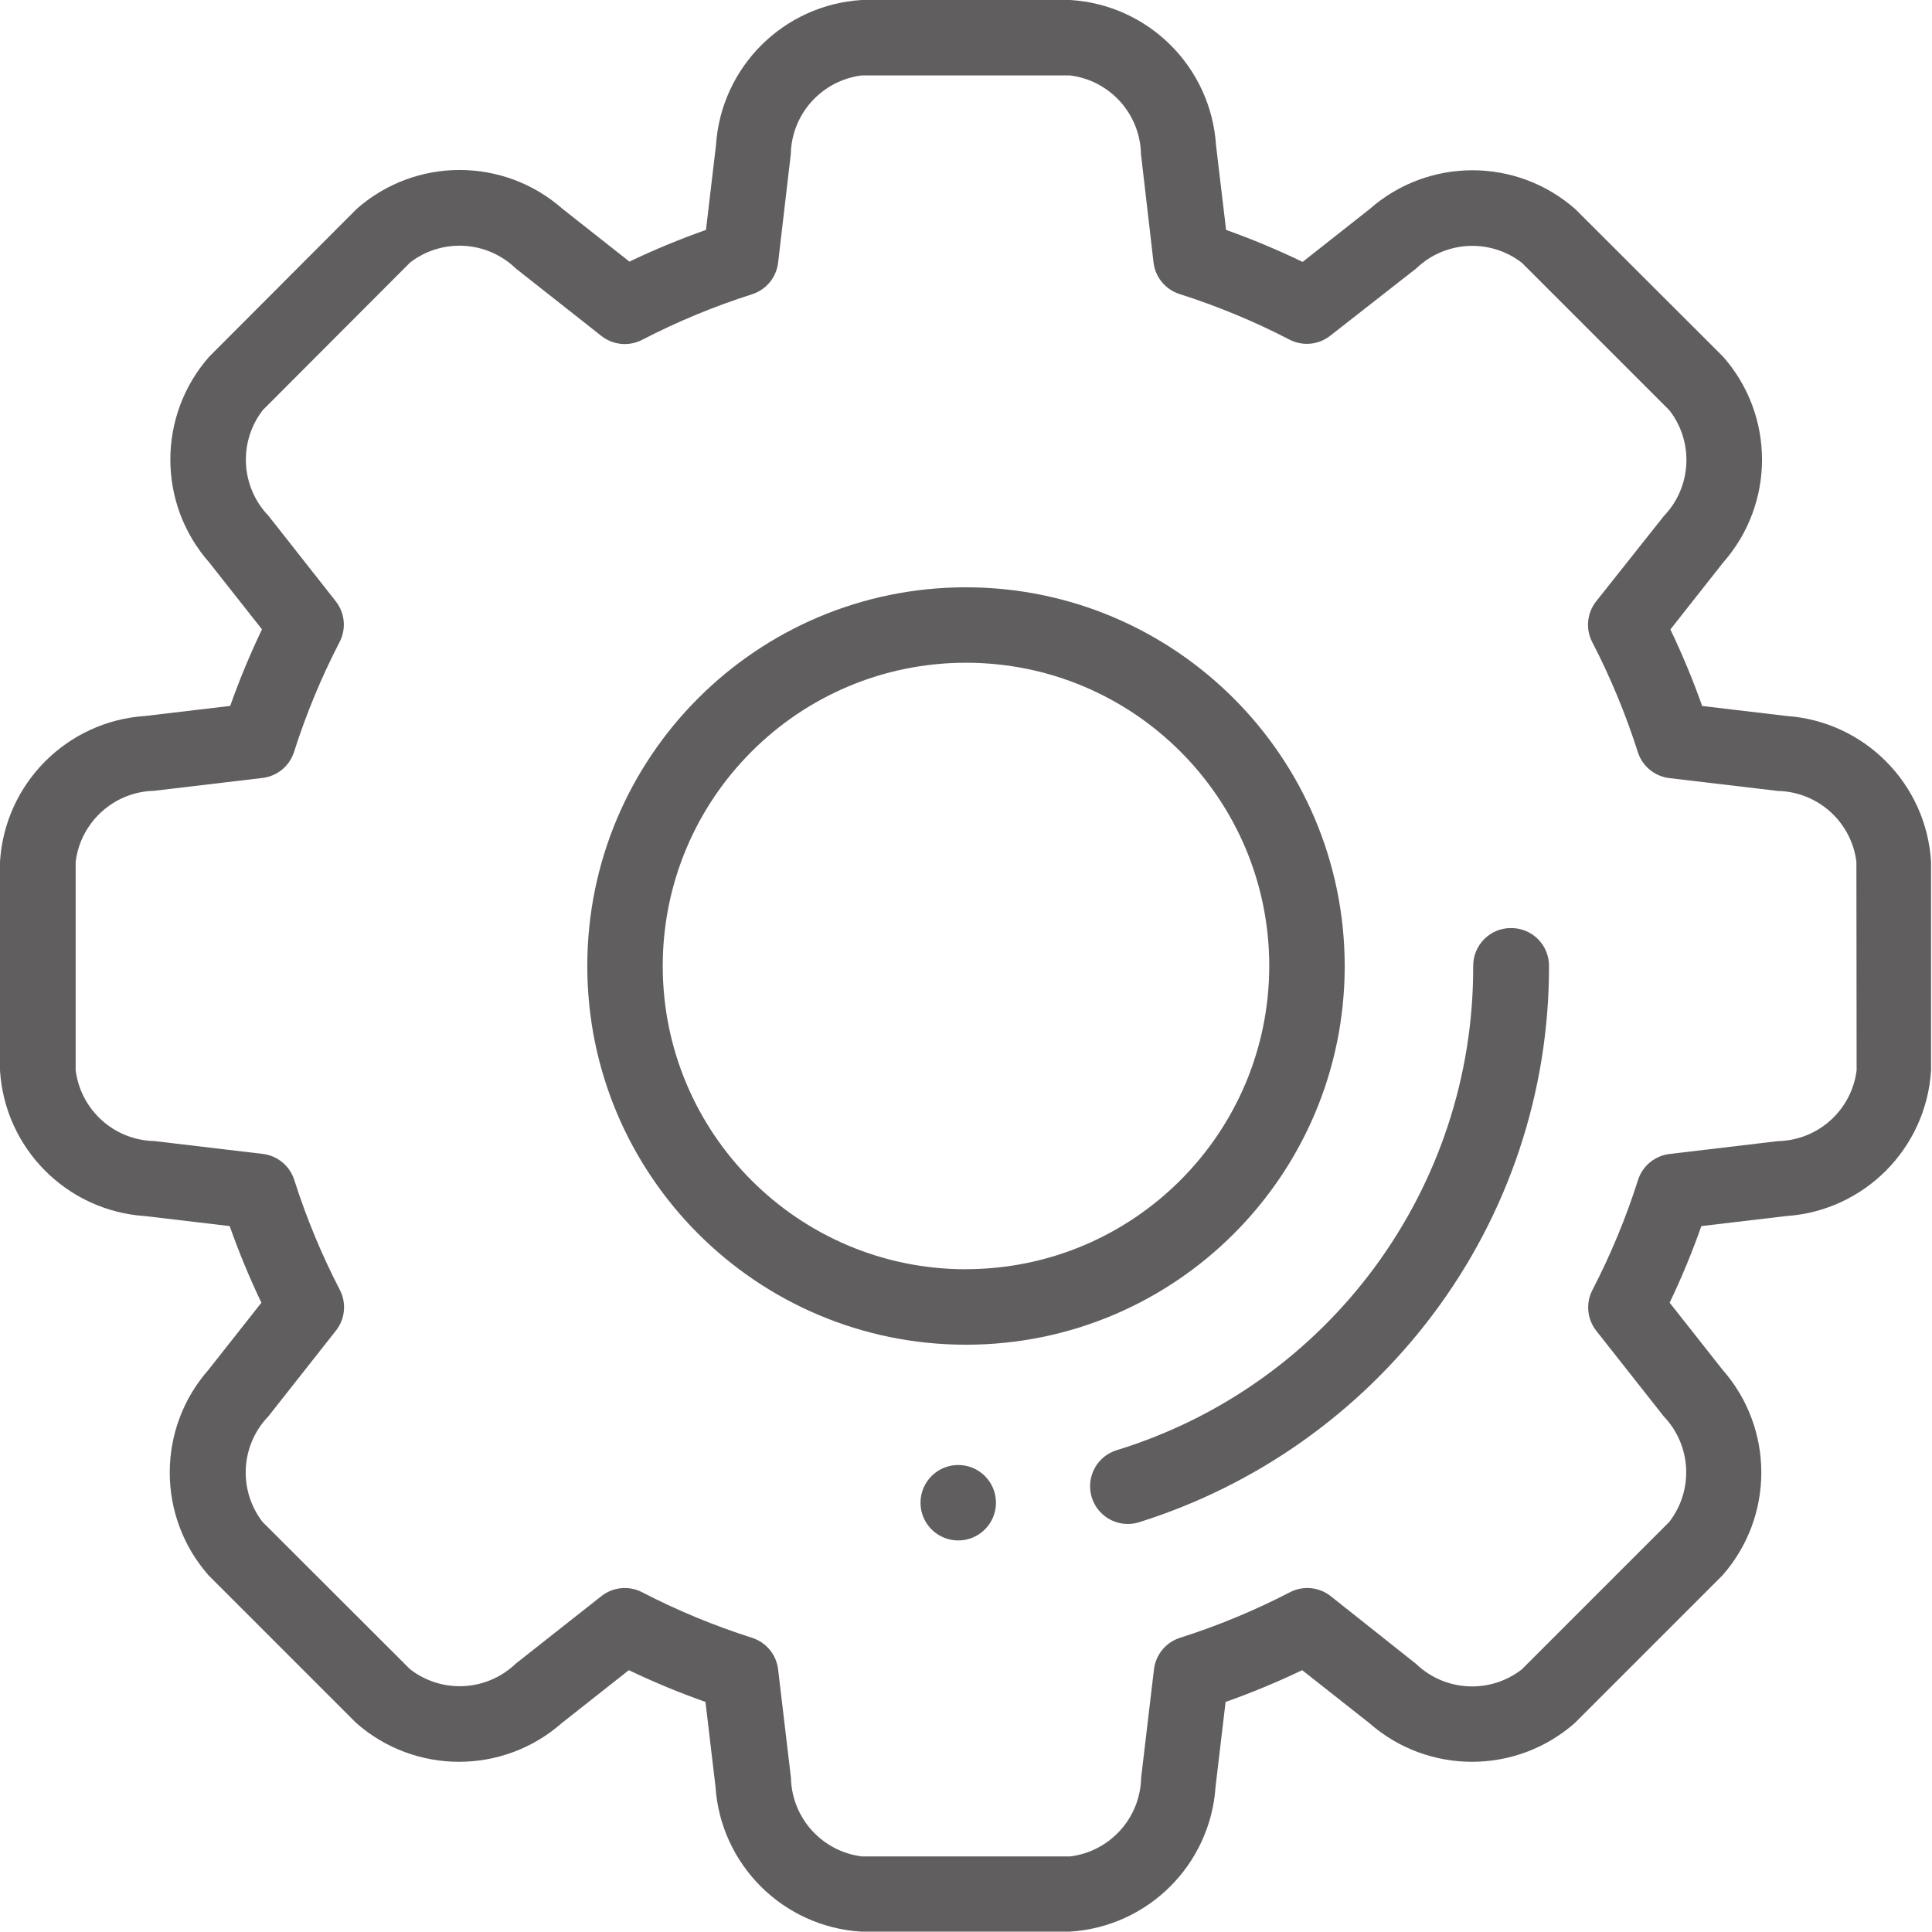
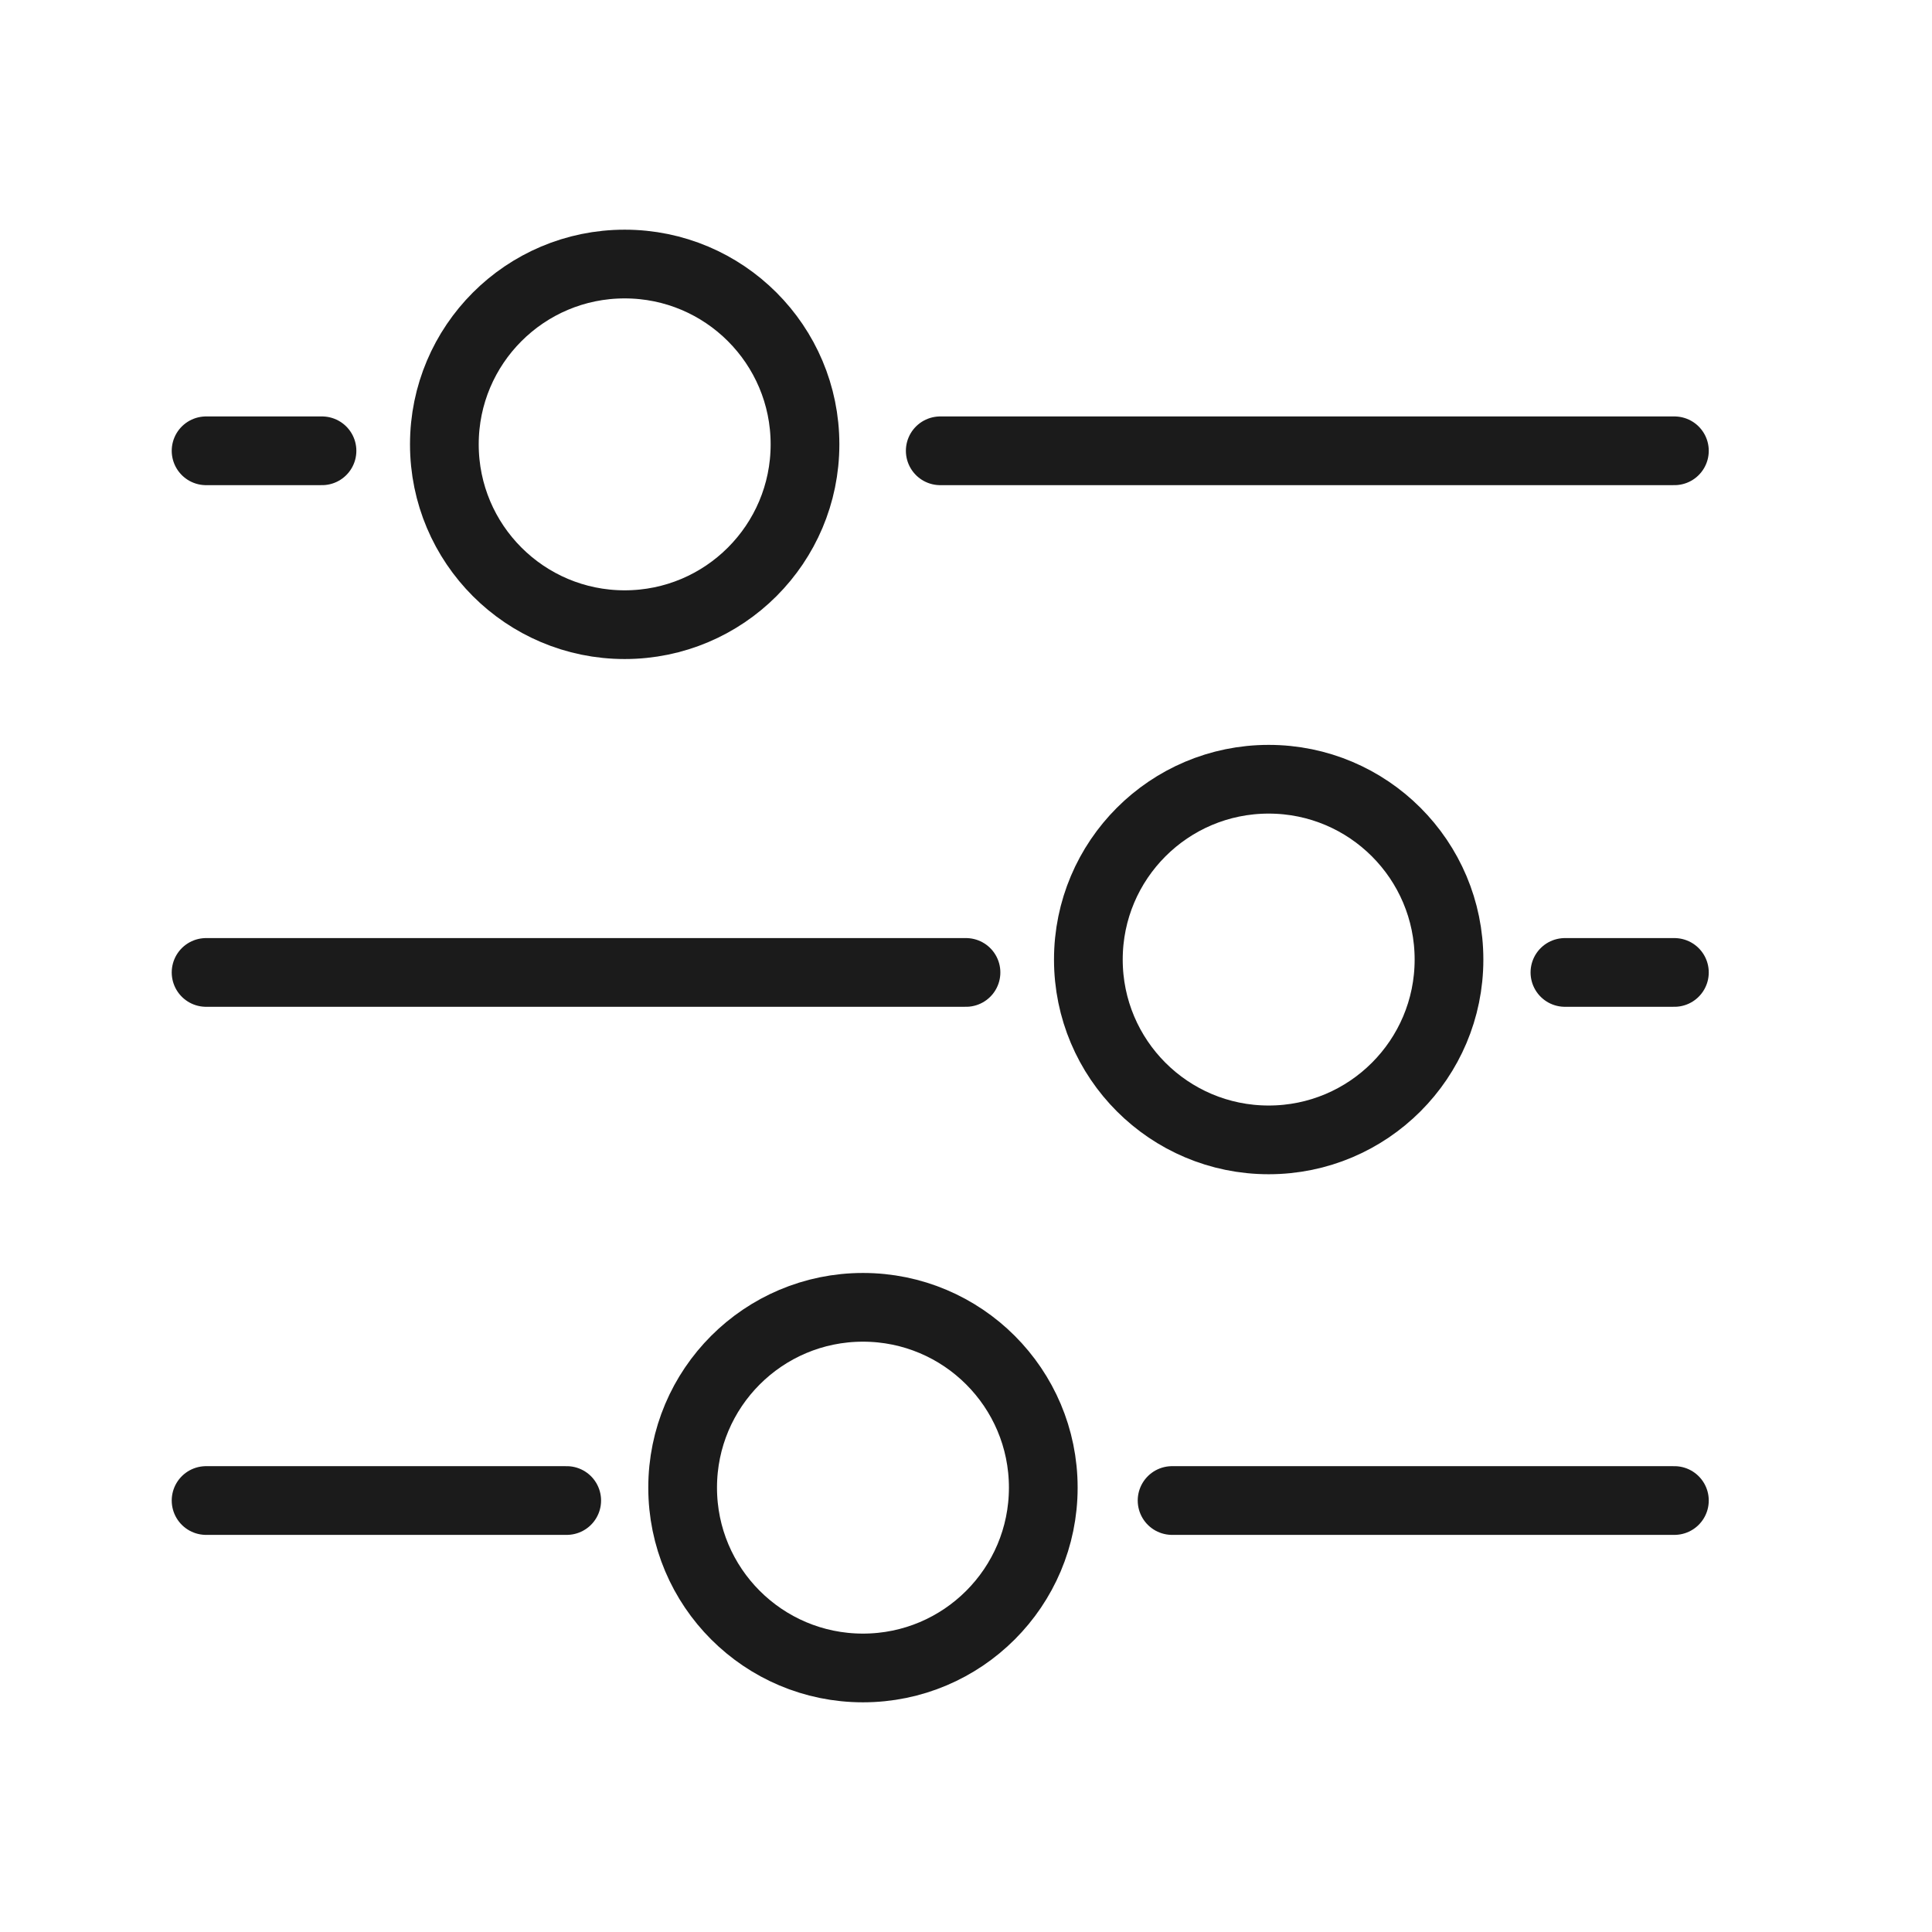
- <svg xmlns="http://www.w3.org/2000/svg" id="_008-settings" data-name="008-settings" width="26.63" height="26.63" viewBox="0 0 26.63 26.63">
-   <g id="Group_433" data-name="Group 433">
-     <g id="Group_432" data-name="Group 432">
-       <path id="Path_1087" data-name="Path 1087" d="M24.628,9.869h0l-1.166-.138a10.762,10.762,0,0,0-.438-1.055l.727-.922a2.145,2.145,0,0,0,0-2.837L21.714,2.883a2.145,2.145,0,0,0-2.837,0l-.922.727A10.733,10.733,0,0,0,16.9,3.169L16.761,2a2.145,2.145,0,0,0-2.009-2H11.878A2.145,2.145,0,0,0,9.869,2L9.731,3.169a10.737,10.737,0,0,0-1.055.437l-.922-.727a2.145,2.145,0,0,0-2.837,0L2.884,4.916a2.145,2.145,0,0,0,0,2.837l.727.922a10.74,10.74,0,0,0-.438,1.055L2,9.869a2.145,2.145,0,0,0-2,2.009v2.875a2.144,2.144,0,0,0,2,2.009l1.166.138a10.734,10.734,0,0,0,.437,1.056l-.727.922a2.144,2.144,0,0,0,0,2.837l2.033,2.033a2.145,2.145,0,0,0,2.837,0l.922-.727a10.741,10.741,0,0,0,1.056.438l.138,1.166a2.144,2.144,0,0,0,2.009,2h2.875a2.145,2.145,0,0,0,2.009-2l.138-1.166a10.717,10.717,0,0,0,1.056-.438l.922.727a2.145,2.145,0,0,0,2.837,0l2.033-2.033a2.144,2.144,0,0,0,0-2.837l-.727-.922a10.734,10.734,0,0,0,.437-1.056l1.166-.138a2.145,2.145,0,0,0,2-2.009V11.878A2.144,2.144,0,0,0,24.628,9.869Zm.963,4.884a1.116,1.116,0,0,1-1.085.976l-1.493.177a.52.52,0,0,0-.435.359,9.687,9.687,0,0,1-.628,1.515A.52.52,0,0,0,22,18.34l.931,1.181a1.116,1.116,0,0,1,.077,1.457l-2.033,2.033a1.116,1.116,0,0,1-1.457-.077L18.341,22a.52.52,0,0,0-.561-.053,9.689,9.689,0,0,1-1.515.628.52.52,0,0,0-.359.435l-.177,1.493a1.116,1.116,0,0,1-.976,1.085H11.878a1.116,1.116,0,0,1-.976-1.085l-.177-1.493a.52.52,0,0,0-.359-.435,9.689,9.689,0,0,1-1.515-.628A.52.52,0,0,0,8.29,22l-1.181.931a1.116,1.116,0,0,1-1.457.077L3.619,20.978A1.116,1.116,0,0,1,3.7,19.521l.931-1.181a.52.52,0,0,0,.053-.561,9.692,9.692,0,0,1-.628-1.515.52.52,0,0,0-.435-.359l-1.493-.177a1.116,1.116,0,0,1-1.085-.976V11.878A1.116,1.116,0,0,1,2.125,10.9l1.493-.177a.52.52,0,0,0,.435-.359,9.684,9.684,0,0,1,.628-1.515.52.52,0,0,0-.053-.561L3.7,7.109a1.116,1.116,0,0,1-.077-1.457L5.652,3.619A1.116,1.116,0,0,1,7.109,3.7l1.181.931a.52.52,0,0,0,.561.053,9.684,9.684,0,0,1,1.515-.628.52.52,0,0,0,.359-.435L10.9,2.125a1.116,1.116,0,0,1,.976-1.085h2.875a1.116,1.116,0,0,1,.976,1.085L15.9,3.618a.52.52,0,0,0,.359.435,9.68,9.68,0,0,1,1.515.628.52.52,0,0,0,.561-.053L19.521,3.7a1.116,1.116,0,0,1,1.457-.077l2.033,2.033a1.116,1.116,0,0,1-.077,1.457L22,8.29a.52.52,0,0,0-.053.561,9.684,9.684,0,0,1,.628,1.515.52.52,0,0,0,.435.359l1.493.177h0a1.116,1.116,0,0,1,1.085.976Z" fill="#605e5e" />
-     </g>
-   </g>
-   <g id="Group_435" data-name="Group 435" transform="translate(8.095 8.095)">
-     <g id="Group_434" data-name="Group 434">
-       <path id="Path_1088" data-name="Path 1088" d="M160.864,155.644a5.22,5.22,0,1,0,5.22,5.22A5.226,5.226,0,0,0,160.864,155.644Zm0,9.4a4.18,4.18,0,1,1,4.18-4.18A4.184,4.184,0,0,1,160.864,165.043Z" transform="translate(-155.644 -155.644)" fill="#605e5e" />
-     </g>
-   </g>
-   <g id="Group_437" data-name="Group 437" transform="translate(15.029 12.795)">
-     <g id="Group_436" data-name="Group 436">
-       <path id="Path_1089" data-name="Path 1089" d="M294.74,246a.52.52,0,0,0-.52.52,6.958,6.958,0,0,1-4.911,6.676.52.52,0,1,0,.309.993,8.1,8.1,0,0,0,4.047-2.864,7.963,7.963,0,0,0,1.6-4.8A.52.52,0,0,0,294.74,246Z" transform="translate(-288.943 -246.003)" fill="#605e5e" />
-     </g>
-   </g>
-   <g id="Group_439" data-name="Group 439" transform="translate(12.688 20.193)">
-     <g id="Group_438" data-name="Group 438">
-       <ellipse id="Ellipse_25" data-name="Ellipse 25" cx="0.52" cy="0.52" rx="0.52" ry="0.52" fill="#605e5e" />
-     </g>
-   </g>
+ <svg xmlns="http://www.w3.org/2000/svg" version="1.1" id="settings" x="0px" y="0px" viewBox="0 0 30 30" style="enable-background:new 0 0 30 30;" xml:space="preserve">
+   <style type="text/css">
+ 	.st0{fill:none;stroke:#1B1B1B;stroke-width:1.067;stroke-linecap:round;stroke-linejoin:round;stroke-miterlimit:10;}
+ </style>
+   <line class="st0" x1="3.2" y1="7" x2="5" y2="7" />
+   <line class="st0" x1="14.6" y1="7" x2="26" y2="7" />
+   <line class="st0" x1="24.3" y1="15.1" x2="26" y2="15.1" />
+   <line class="st0" x1="3.2" y1="15.1" x2="15" y2="15.1" />
+   <line class="st0" x1="18.2" y1="23.3" x2="26" y2="23.3" />
+   <line class="st0" x1="3.2" y1="23.3" x2="8.8" y2="23.3" />
+   <circle class="st0" cx="9.7" cy="6.9" r="2.8" />
+   <circle class="st0" cx="19.7" cy="14.9" r="2.8" />
+   <circle class="st0" cx="13.4" cy="23.1" r="2.8" />
</svg>
